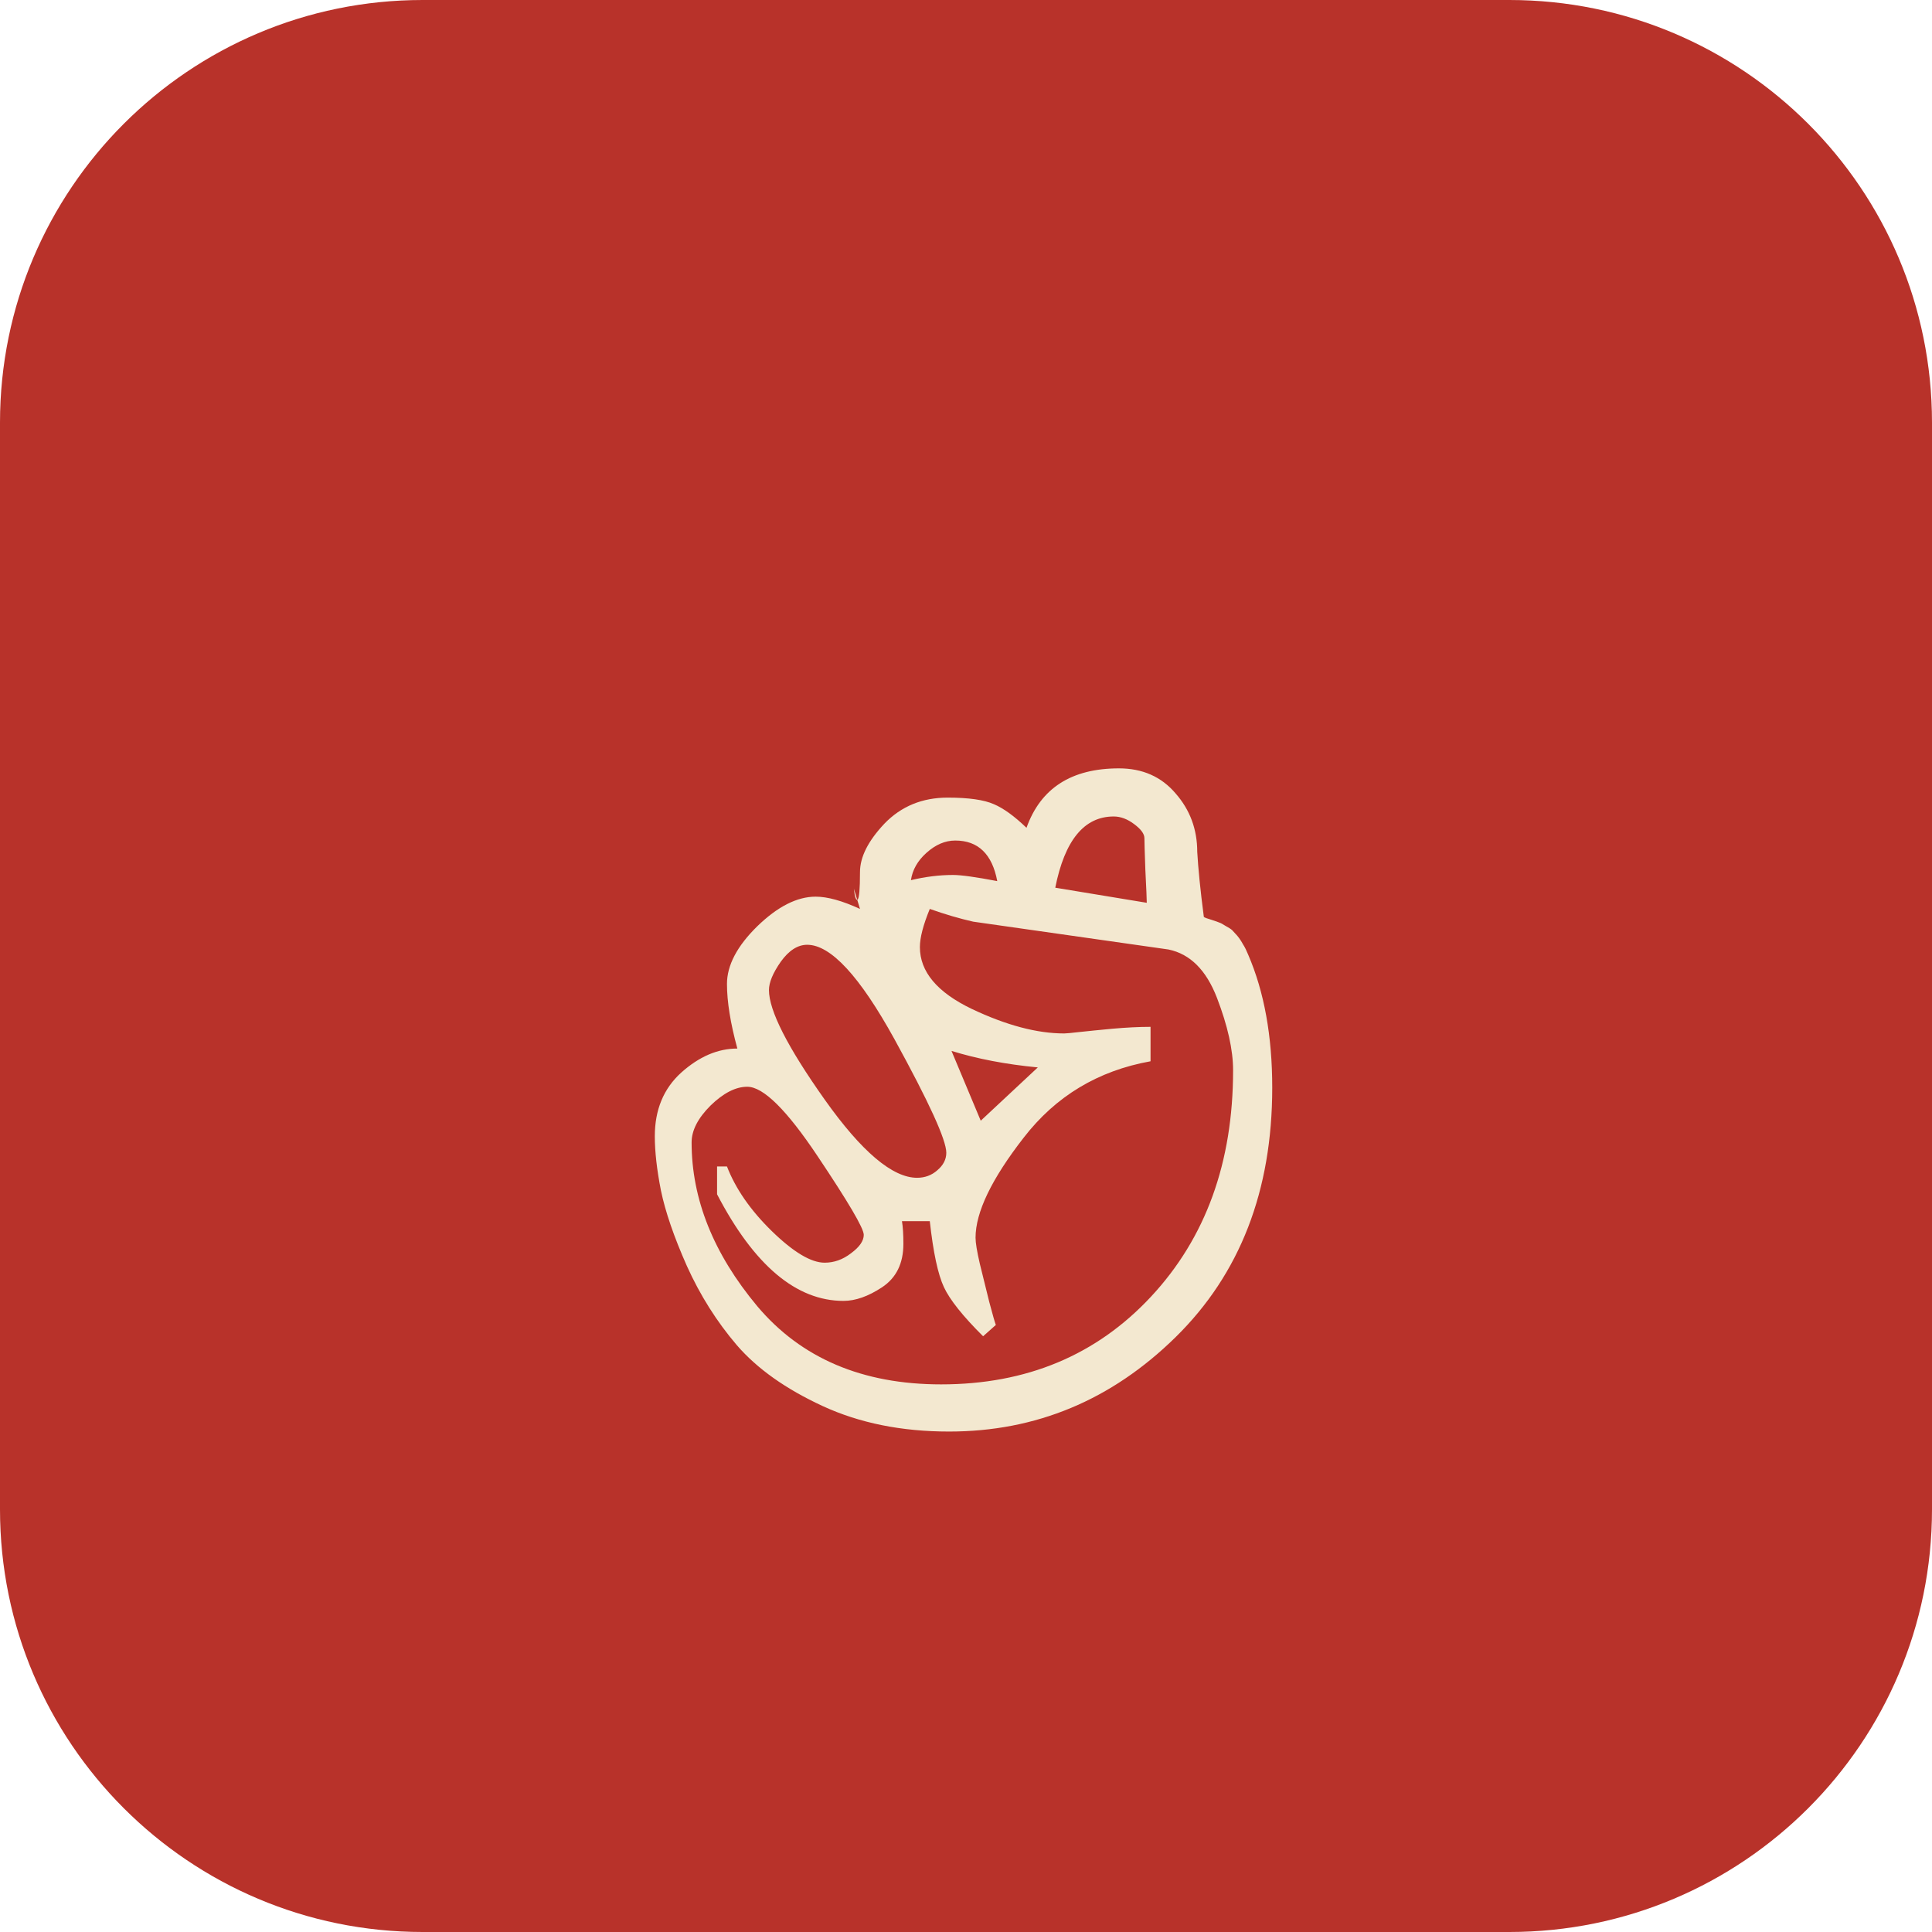
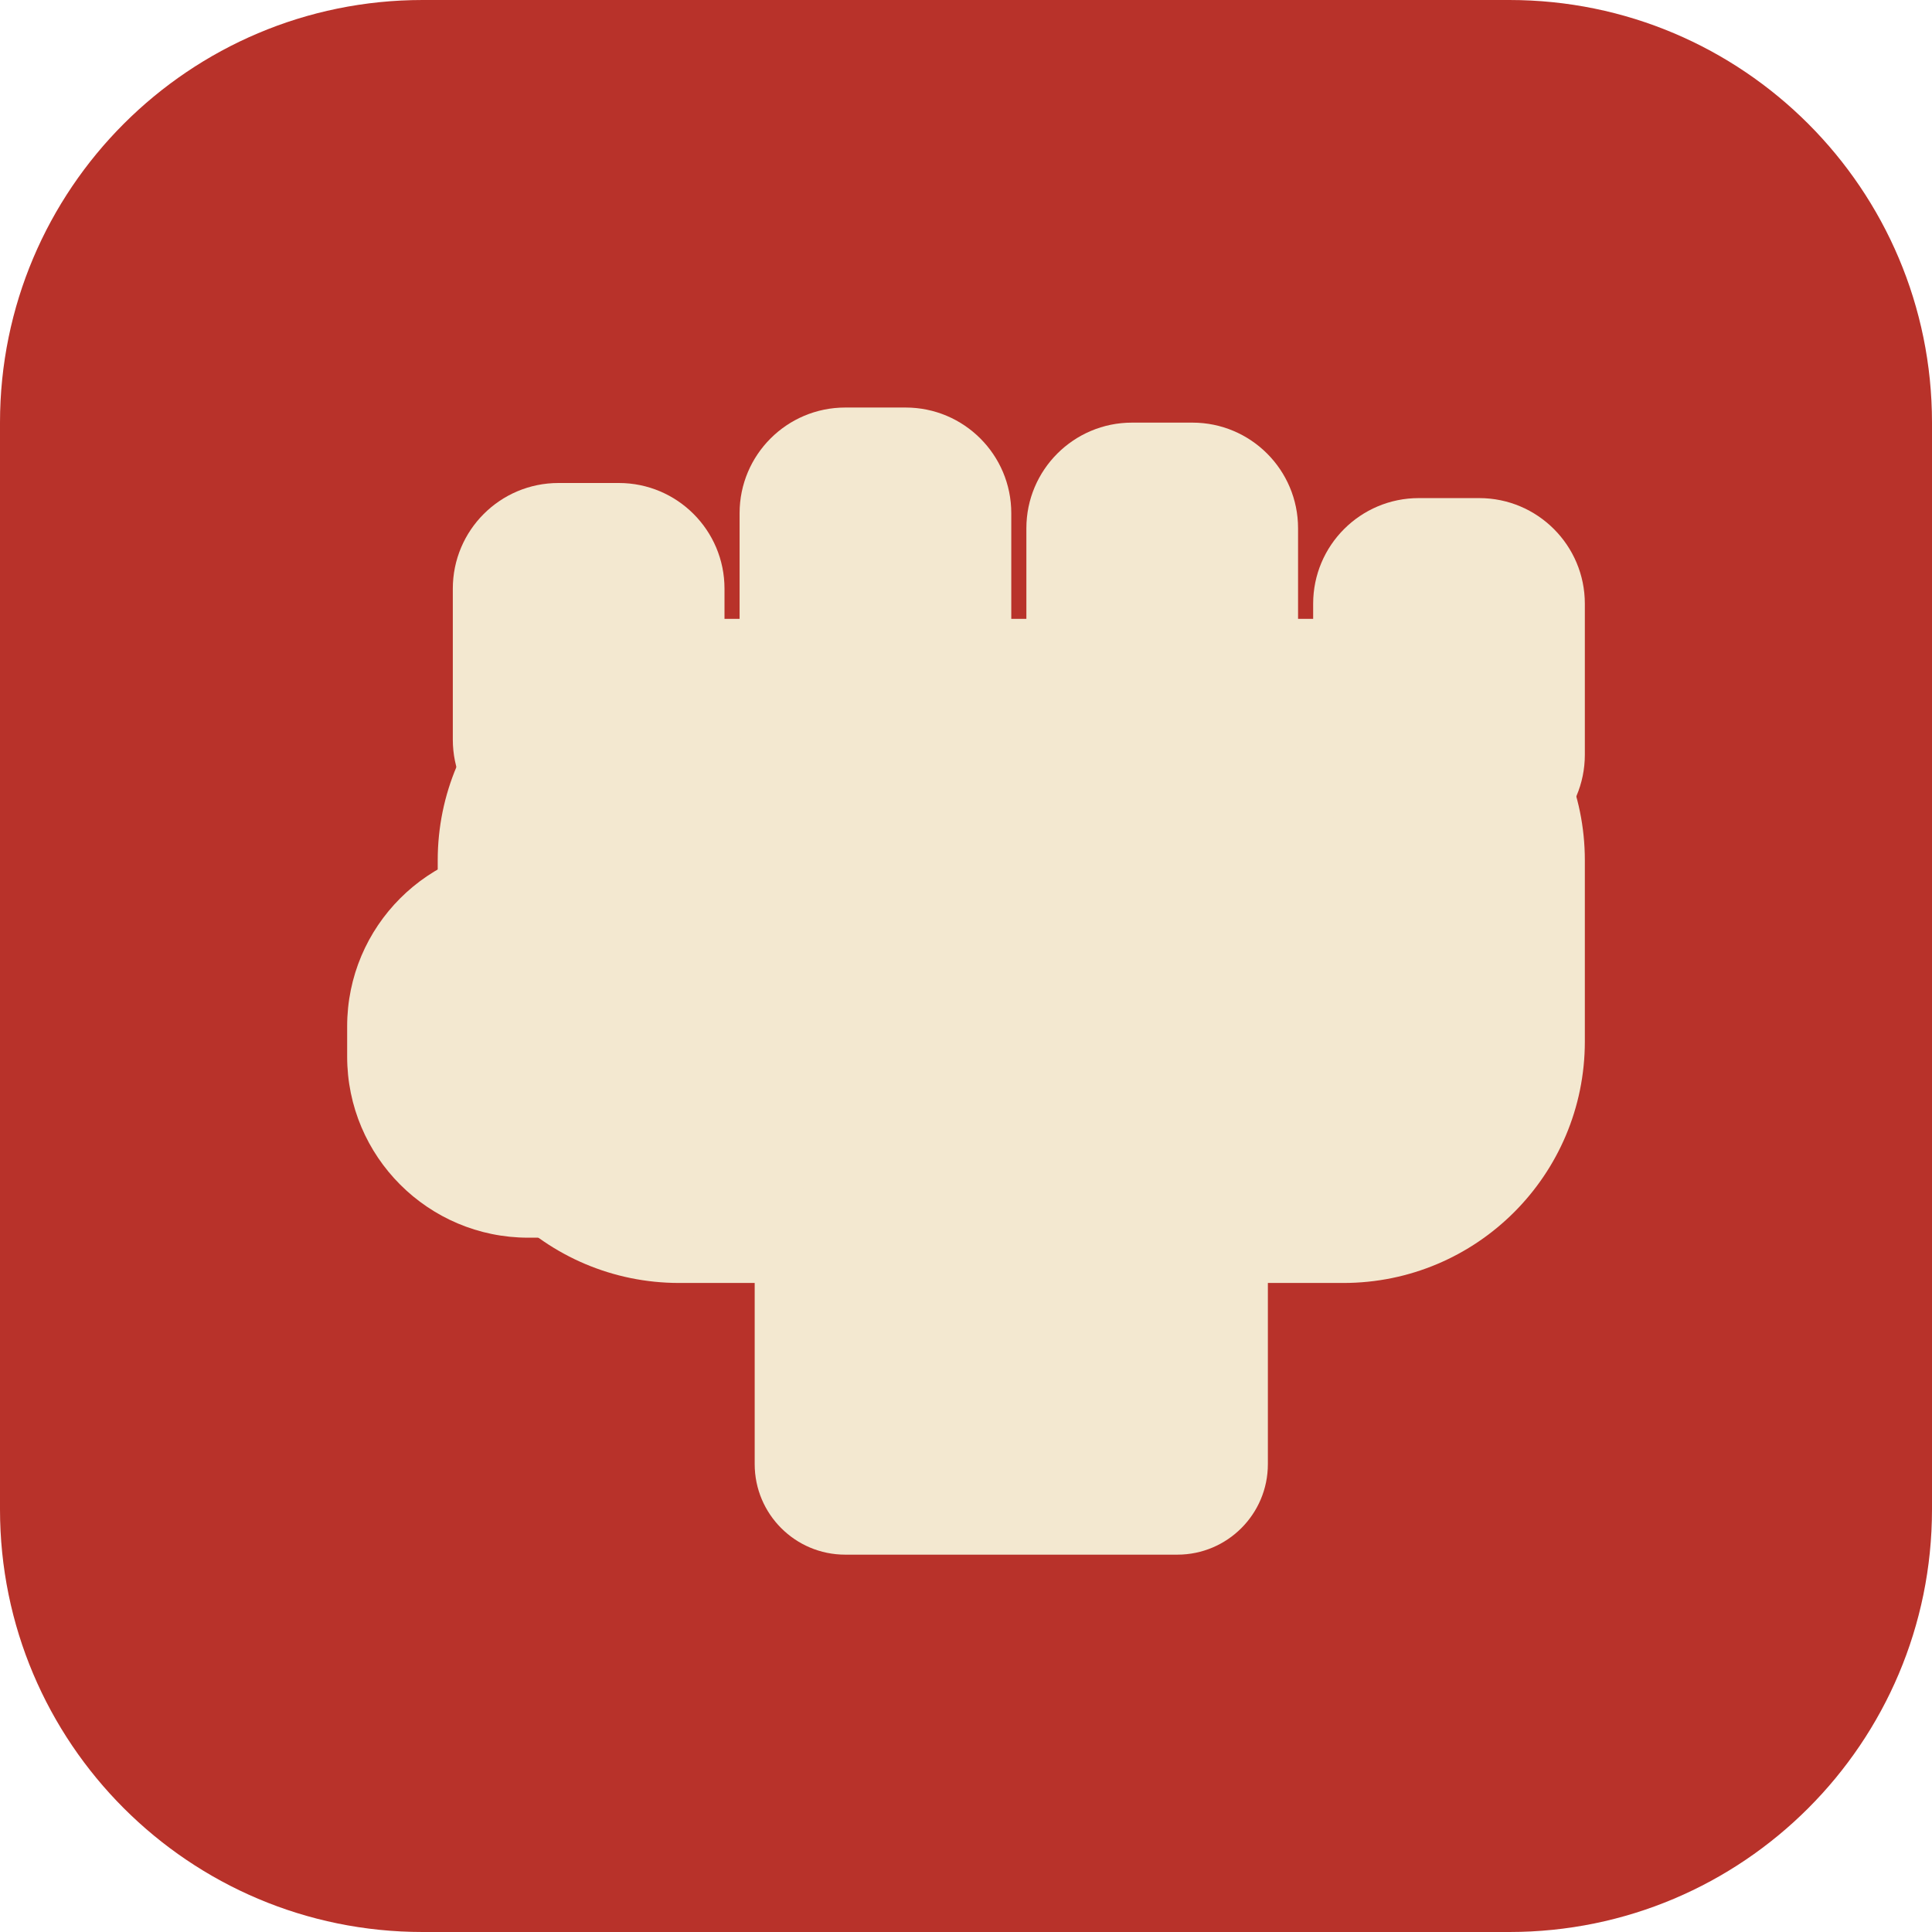
- <svg xmlns="http://www.w3.org/2000/svg" viewBox="0 0 64 64">
+ <svg xmlns="http://www.w3.org/2000/svg" viewBox="0 0 64 64" role="img" aria-label="The Horizontal Front raised fist">
  <rect width="64" height="64" rx="14" fill="#b8322a" />
-   <text x="32" y="47" fill="#f3e8d0" font-family="Apple Color Emoji, Segoe UI Emoji, Noto Color Emoji, sans-serif" font-size="42" text-anchor="middle">✊</text>
+   <g fill="#f3e8d0">
+     <rect x="25" y="38.5" width="17" height="13" rx="3" />
+     <rect x="14.5" y="20.5" width="38" height="22" rx="8" />
+     <rect x="15" y="16" width="9" height="12" rx="3.5" />
+     <rect x="24.5" y="13.5" width="9" height="14" rx="3.5" />
+     <rect x="34" y="14" width="9" height="14" rx="3.5" />
+     <rect x="43.5" y="16.5" width="9" height="12" rx="3.5" />
+     <rect x="11.5" y="28" width="17" height="13" rx="6" />
+   </g>
</svg>
